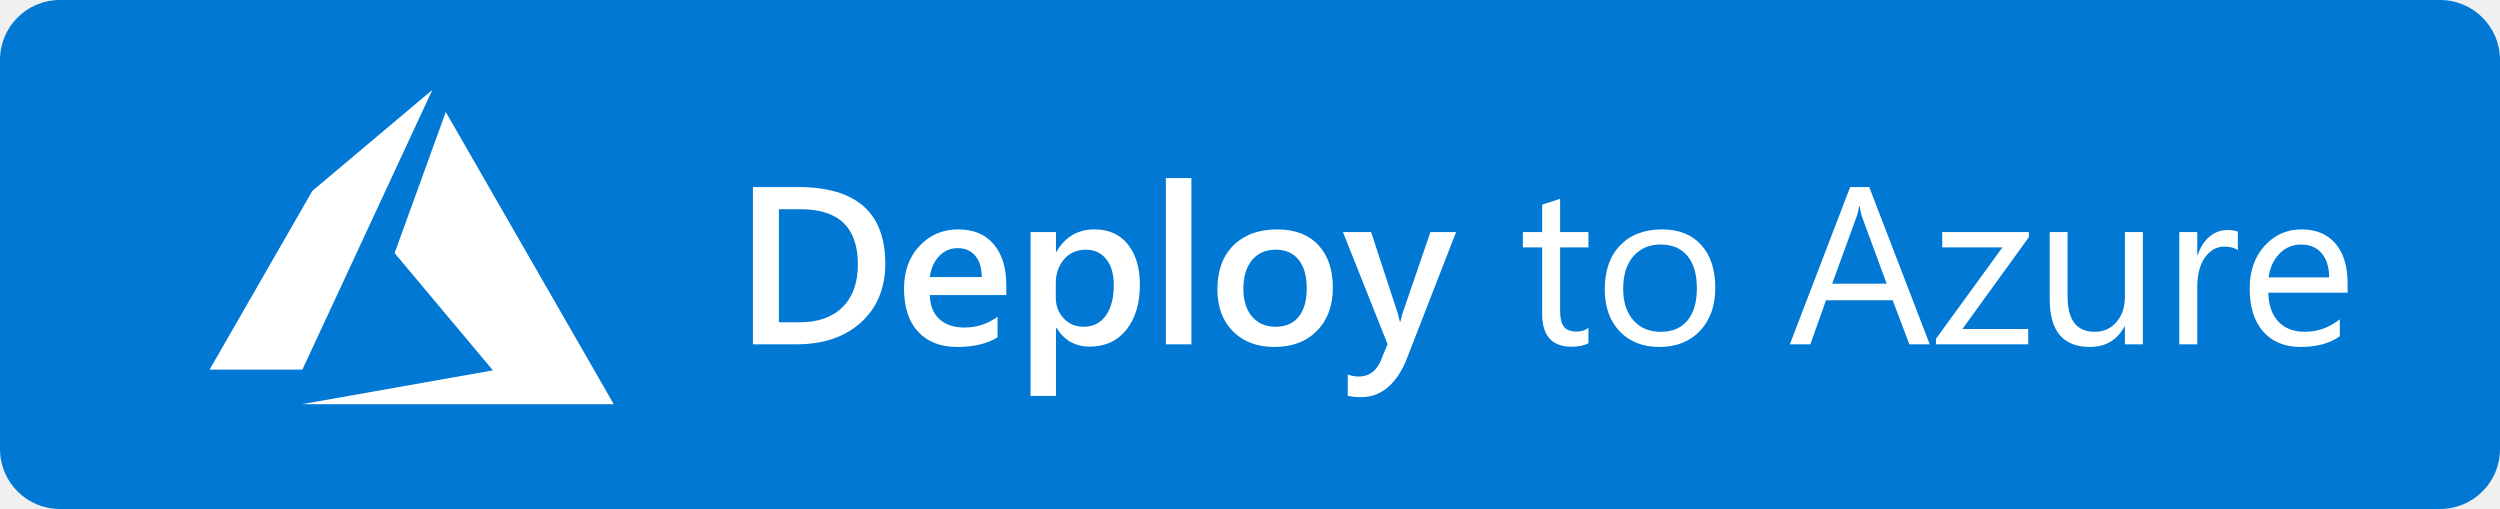
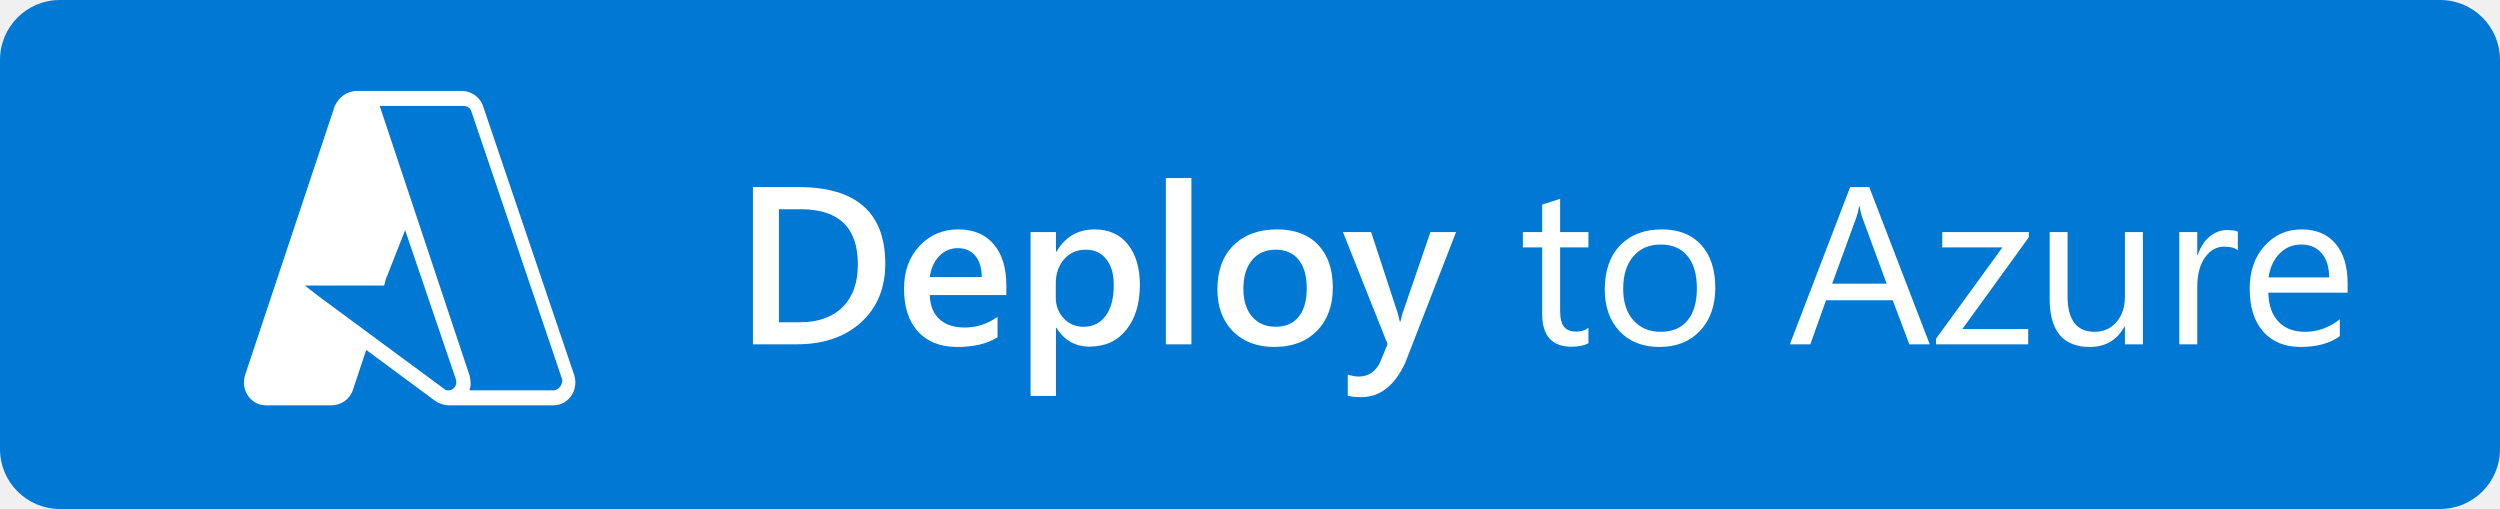
- <svg xmlns="http://www.w3.org/2000/svg" width="167" height="34" viewBox="0 0 167 34" fill="none">
-   <rect width="167" height="34" rx="4" fill="#0078D4" />
-   <path d="M50.296 23V12.497H53.329C57.201 12.497 59.137 14.204 59.137 17.617C59.137 19.238 58.6 20.541 57.525 21.528C56.451 22.509 55.011 23 53.204 23H50.296ZM52.032 13.977V21.528H53.424C54.649 21.528 55.602 21.191 56.28 20.517C56.964 19.843 57.306 18.891 57.306 17.661C57.306 15.205 56.034 13.977 53.49 13.977H52.032ZM67.223 19.711H62.11C62.13 20.405 62.342 20.939 62.748 21.315C63.158 21.691 63.719 21.879 64.432 21.879C65.233 21.879 65.968 21.64 66.637 21.162V22.531C65.953 22.961 65.05 23.176 63.927 23.176C62.823 23.176 61.956 22.836 61.327 22.158C60.702 21.474 60.389 20.515 60.389 19.279C60.389 18.112 60.733 17.163 61.422 16.43C62.115 15.693 62.975 15.324 64 15.324C65.025 15.324 65.819 15.654 66.38 16.313C66.942 16.972 67.223 17.888 67.223 19.06V19.711ZM65.582 18.51C65.577 17.9 65.433 17.426 65.15 17.089C64.867 16.748 64.476 16.577 63.978 16.577C63.49 16.577 63.075 16.755 62.733 17.111C62.396 17.468 62.188 17.934 62.11 18.51H65.582ZM70.57 21.894H70.54V26.45H68.841V15.5H70.54V16.818H70.57C71.151 15.822 72.001 15.324 73.119 15.324C74.071 15.324 74.813 15.659 75.345 16.328C75.877 16.997 76.144 17.895 76.144 19.023C76.144 20.273 75.843 21.274 75.243 22.026C74.642 22.778 73.822 23.154 72.782 23.154C71.825 23.154 71.087 22.734 70.57 21.894ZM70.526 18.935V19.865C70.526 20.412 70.699 20.876 71.046 21.257C71.397 21.638 71.842 21.828 72.379 21.828C73.009 21.828 73.502 21.584 73.858 21.096C74.22 20.602 74.4 19.916 74.4 19.038C74.4 18.3 74.232 17.724 73.895 17.309C73.563 16.889 73.111 16.679 72.54 16.679C71.935 16.679 71.446 16.894 71.075 17.324C70.709 17.753 70.526 18.291 70.526 18.935ZM79.586 23H77.879V11.896H79.586V23ZM85.13 23.176C83.973 23.176 83.048 22.827 82.355 22.128C81.666 21.425 81.322 20.495 81.322 19.338C81.322 18.078 81.681 17.094 82.398 16.386C83.121 15.678 84.093 15.324 85.314 15.324C86.485 15.324 87.398 15.668 88.053 16.357C88.707 17.045 89.034 18 89.034 19.221C89.034 20.417 88.68 21.377 87.972 22.099C87.269 22.817 86.322 23.176 85.13 23.176ZM85.211 16.679C84.547 16.679 84.022 16.911 83.636 17.375C83.251 17.839 83.058 18.479 83.058 19.294C83.058 20.08 83.253 20.7 83.644 21.154C84.034 21.604 84.557 21.828 85.211 21.828C85.88 21.828 86.393 21.606 86.749 21.162C87.11 20.717 87.291 20.085 87.291 19.265C87.291 18.439 87.11 17.802 86.749 17.353C86.393 16.904 85.88 16.679 85.211 16.679ZM97.267 15.5L93.883 24.201C93.18 25.754 92.193 26.53 90.924 26.53C90.567 26.53 90.269 26.498 90.03 26.435V25.021C90.299 25.109 90.543 25.153 90.763 25.153C91.397 25.153 91.871 24.841 92.184 24.216L92.689 22.985L89.708 15.5H91.59L93.377 20.949C93.397 21.018 93.441 21.198 93.509 21.491H93.546C93.57 21.379 93.614 21.203 93.678 20.964L95.553 15.5H97.267ZM106.107 22.927C105.824 23.083 105.45 23.161 104.986 23.161C103.673 23.161 103.016 22.429 103.016 20.964V16.525H101.727V15.5H103.016V13.669L104.217 13.281V15.5H106.107V16.525H104.217V20.752C104.217 21.254 104.303 21.613 104.474 21.828C104.645 22.043 104.928 22.15 105.323 22.15C105.626 22.15 105.887 22.067 106.107 21.901V22.927ZM110.846 23.176C109.737 23.176 108.851 22.827 108.187 22.128C107.528 21.425 107.198 20.495 107.198 19.338C107.198 18.078 107.542 17.094 108.231 16.386C108.919 15.678 109.85 15.324 111.021 15.324C112.14 15.324 113.011 15.668 113.636 16.357C114.266 17.045 114.581 18 114.581 19.221C114.581 20.417 114.242 21.377 113.563 22.099C112.889 22.817 111.983 23.176 110.846 23.176ZM110.934 16.335C110.162 16.335 109.552 16.599 109.103 17.126C108.653 17.648 108.429 18.371 108.429 19.294C108.429 20.183 108.656 20.883 109.11 21.396C109.564 21.909 110.172 22.165 110.934 22.165C111.71 22.165 112.306 21.914 112.721 21.411C113.141 20.908 113.351 20.192 113.351 19.265C113.351 18.327 113.141 17.605 112.721 17.097C112.306 16.589 111.71 16.335 110.934 16.335ZM128.907 23H127.545L126.432 20.056H121.979L120.931 23H119.562L123.59 12.497H124.864L128.907 23ZM126.029 18.95L124.381 14.475C124.327 14.328 124.273 14.094 124.22 13.771H124.19C124.142 14.069 124.085 14.304 124.022 14.475L122.389 18.95H126.029ZM135.528 15.844L131.09 21.975H135.484V23H129.325V22.627L133.763 16.525H129.742V15.5H135.528V15.844ZM143.146 23H141.944V21.814H141.915C141.417 22.722 140.646 23.176 139.601 23.176C137.813 23.176 136.92 22.111 136.92 19.982V15.5H138.114V19.792C138.114 21.374 138.719 22.165 139.93 22.165C140.516 22.165 140.997 21.95 141.373 21.52C141.754 21.086 141.944 20.52 141.944 19.821V15.5H143.146V23ZM149.488 16.716C149.278 16.555 148.976 16.474 148.58 16.474C148.067 16.474 147.638 16.716 147.291 17.199C146.949 17.683 146.778 18.342 146.778 19.177V23H145.577V15.5H146.778V17.045H146.808C146.979 16.518 147.24 16.108 147.591 15.815C147.943 15.517 148.336 15.368 148.771 15.368C149.083 15.368 149.322 15.402 149.488 15.471V16.716ZM156.82 19.55H151.524C151.544 20.385 151.769 21.03 152.198 21.484C152.628 21.938 153.219 22.165 153.971 22.165C154.815 22.165 155.592 21.887 156.3 21.33V22.458C155.641 22.936 154.769 23.176 153.685 23.176C152.625 23.176 151.793 22.836 151.188 22.158C150.582 21.474 150.279 20.515 150.279 19.279C150.279 18.112 150.609 17.163 151.268 16.43C151.932 15.693 152.755 15.324 153.736 15.324C154.718 15.324 155.477 15.642 156.014 16.276C156.551 16.911 156.82 17.793 156.82 18.92V19.55ZM155.589 18.532C155.584 17.839 155.416 17.299 155.084 16.914C154.757 16.528 154.3 16.335 153.714 16.335C153.148 16.335 152.667 16.538 152.271 16.943C151.876 17.348 151.632 17.878 151.539 18.532H155.589Z" fill="white" />
-   <path d="M20.168 27H41L29.778 7.482L26.36 16.907L32.926 24.74L20.168 27ZM28.884 6L20.868 12.748L14 24.689H20.193V24.705L28.884 6Z" fill="white" />
+ <svg xmlns="http://www.w3.org/2000/svg" width="167" height="34" viewBox="0 0 167 34" fill="none" version="1.1" id="svg16">
+   <defs id="defs20" />
+   <rect width="167" height="34" rx="4" fill="#0078D4" id="rect10" />
+   <path d="M50.296 23V12.497H53.329C57.201 12.497 59.137 14.204 59.137 17.617C59.137 19.238 58.6 20.541 57.525 21.528C56.451 22.509 55.011 23 53.204 23H50.296ZM52.032 13.977V21.528H53.424C54.649 21.528 55.602 21.191 56.28 20.517C56.964 19.843 57.306 18.891 57.306 17.661C57.306 15.205 56.034 13.977 53.49 13.977H52.032ZM67.223 19.711H62.11C62.13 20.405 62.342 20.939 62.748 21.315C63.158 21.691 63.719 21.879 64.432 21.879C65.233 21.879 65.968 21.64 66.637 21.162V22.531C65.953 22.961 65.05 23.176 63.927 23.176C62.823 23.176 61.956 22.836 61.327 22.158C60.702 21.474 60.389 20.515 60.389 19.279C60.389 18.112 60.733 17.163 61.422 16.43C62.115 15.693 62.975 15.324 64 15.324C65.025 15.324 65.819 15.654 66.38 16.313C66.942 16.972 67.223 17.888 67.223 19.06V19.711ZM65.582 18.51C65.577 17.9 65.433 17.426 65.15 17.089C64.867 16.748 64.476 16.577 63.978 16.577C63.49 16.577 63.075 16.755 62.733 17.111C62.396 17.468 62.188 17.934 62.11 18.51H65.582ZM70.57 21.894H70.54V26.45H68.841V15.5H70.54V16.818H70.57C71.151 15.822 72.001 15.324 73.119 15.324C74.071 15.324 74.813 15.659 75.345 16.328C75.877 16.997 76.144 17.895 76.144 19.023C76.144 20.273 75.843 21.274 75.243 22.026C74.642 22.778 73.822 23.154 72.782 23.154C71.825 23.154 71.087 22.734 70.57 21.894ZM70.526 18.935V19.865C70.526 20.412 70.699 20.876 71.046 21.257C71.397 21.638 71.842 21.828 72.379 21.828C73.009 21.828 73.502 21.584 73.858 21.096C74.22 20.602 74.4 19.916 74.4 19.038C74.4 18.3 74.232 17.724 73.895 17.309C73.563 16.889 73.111 16.679 72.54 16.679C71.935 16.679 71.446 16.894 71.075 17.324C70.709 17.753 70.526 18.291 70.526 18.935ZM79.586 23H77.879V11.896H79.586V23ZM85.13 23.176C83.973 23.176 83.048 22.827 82.355 22.128C81.666 21.425 81.322 20.495 81.322 19.338C81.322 18.078 81.681 17.094 82.398 16.386C83.121 15.678 84.093 15.324 85.314 15.324C86.485 15.324 87.398 15.668 88.053 16.357C88.707 17.045 89.034 18 89.034 19.221C89.034 20.417 88.68 21.377 87.972 22.099C87.269 22.817 86.322 23.176 85.13 23.176ZM85.211 16.679C84.547 16.679 84.022 16.911 83.636 17.375C83.251 17.839 83.058 18.479 83.058 19.294C83.058 20.08 83.253 20.7 83.644 21.154C84.034 21.604 84.557 21.828 85.211 21.828C85.88 21.828 86.393 21.606 86.749 21.162C87.11 20.717 87.291 20.085 87.291 19.265C87.291 18.439 87.11 17.802 86.749 17.353C86.393 16.904 85.88 16.679 85.211 16.679ZM97.267 15.5L93.883 24.201C93.18 25.754 92.193 26.53 90.924 26.53C90.567 26.53 90.269 26.498 90.03 26.435V25.021C90.299 25.109 90.543 25.153 90.763 25.153C91.397 25.153 91.871 24.841 92.184 24.216L92.689 22.985L89.708 15.5H91.59L93.377 20.949C93.397 21.018 93.441 21.198 93.509 21.491H93.546C93.57 21.379 93.614 21.203 93.678 20.964L95.553 15.5H97.267ZM106.107 22.927C105.824 23.083 105.45 23.161 104.986 23.161C103.673 23.161 103.016 22.429 103.016 20.964V16.525H101.727V15.5H103.016V13.669L104.217 13.281V15.5H106.107V16.525H104.217V20.752C104.217 21.254 104.303 21.613 104.474 21.828C104.645 22.043 104.928 22.15 105.323 22.15C105.626 22.15 105.887 22.067 106.107 21.901V22.927ZM110.846 23.176C109.737 23.176 108.851 22.827 108.187 22.128C107.528 21.425 107.198 20.495 107.198 19.338C107.198 18.078 107.542 17.094 108.231 16.386C108.919 15.678 109.85 15.324 111.021 15.324C112.14 15.324 113.011 15.668 113.636 16.357C114.266 17.045 114.581 18 114.581 19.221C114.581 20.417 114.242 21.377 113.563 22.099C112.889 22.817 111.983 23.176 110.846 23.176ZM110.934 16.335C110.162 16.335 109.552 16.599 109.103 17.126C108.653 17.648 108.429 18.371 108.429 19.294C108.429 20.183 108.656 20.883 109.11 21.396C109.564 21.909 110.172 22.165 110.934 22.165C111.71 22.165 112.306 21.914 112.721 21.411C113.141 20.908 113.351 20.192 113.351 19.265C113.351 18.327 113.141 17.605 112.721 17.097C112.306 16.589 111.71 16.335 110.934 16.335ZM128.907 23H127.545L126.432 20.056H121.979L120.931 23H119.562L123.59 12.497H124.864L128.907 23ZM126.029 18.95L124.381 14.475C124.327 14.328 124.273 14.094 124.22 13.771H124.19C124.142 14.069 124.085 14.304 124.022 14.475L122.389 18.95H126.029ZM135.528 15.844L131.09 21.975H135.484V23H129.325V22.627L133.763 16.525H129.742V15.5H135.528V15.844ZM143.146 23H141.944V21.814H141.915C141.417 22.722 140.646 23.176 139.601 23.176C137.813 23.176 136.92 22.111 136.92 19.982V15.5H138.114V19.792C138.114 21.374 138.719 22.165 139.93 22.165C140.516 22.165 140.997 21.95 141.373 21.52C141.754 21.086 141.944 20.52 141.944 19.821V15.5H143.146V23ZM149.488 16.716C149.278 16.555 148.976 16.474 148.58 16.474C148.067 16.474 147.638 16.716 147.291 17.199C146.949 17.683 146.778 18.342 146.778 19.177V23H145.577V15.5H146.778V17.045H146.808C146.979 16.518 147.24 16.108 147.591 15.815C147.943 15.517 148.336 15.368 148.771 15.368C149.083 15.368 149.322 15.402 149.488 15.471V16.716ZM156.82 19.55H151.524C151.544 20.385 151.769 21.03 152.198 21.484C152.628 21.938 153.219 22.165 153.971 22.165C154.815 22.165 155.592 21.887 156.3 21.33V22.458C155.641 22.936 154.769 23.176 153.685 23.176C152.625 23.176 151.793 22.836 151.188 22.158C150.582 21.474 150.279 20.515 150.279 19.279C150.279 18.112 150.609 17.163 151.268 16.43C151.932 15.693 152.755 15.324 153.736 15.324C154.718 15.324 155.477 15.642 156.014 16.276C156.551 16.911 156.82 17.793 156.82 18.92V19.55ZM155.589 18.532C155.584 17.839 155.416 17.299 155.084 16.914C154.757 16.528 154.3 16.335 153.714 16.335C153.148 16.335 152.667 16.538 152.271 16.943C151.876 17.348 151.632 17.878 151.539 18.532H155.589Z" fill="white" id="path12" />
+   <path class="st0" d="m 23.864,6.075 v 0 0 h 7 c 0.6,0 1.2,0.4 1.4,1 l 6.1,18 c 0.3,1 -0.4,2 -1.4,2 h -6.9 v 0 c 0,0 -0.1,0 -0.1,0 v 0 c -0.3,0 -0.6,-0.1 -0.9,-0.3 l -4.6,-3.4 -0.9,2.7 c -0.2,0.6 -0.8,1 -1.4,1 h -4.4 c -1,0 -1.7,-1 -1.4,-2 l 6,-18 c 0.3,-0.6 0.8,-1 1.5,-1 z m -2.6,13.7 8.4,6.2 c 0.1,0.1 0.2,0.1 0.3,0.1 v 0 c 0.3,0 0.6,-0.3 0.5,-0.7 l -3.4,-10 -1.3,3.3 -0.1,0.4 h -0.3 -5 z m 15.7,6.3 h -5.6 c 0.1,-0.3 0.1,-0.6 0,-1 l -6,-18 v 0 h 5.6 c 0.2,0 0.4,0.1 0.5,0.3 l 6.1,18 c 0,0.4 -0.3,0.7 -0.6,0.7 z" id="path37" style="clip-rule:evenodd;fill:#ffffff;fill-rule:evenodd" />
</svg>
